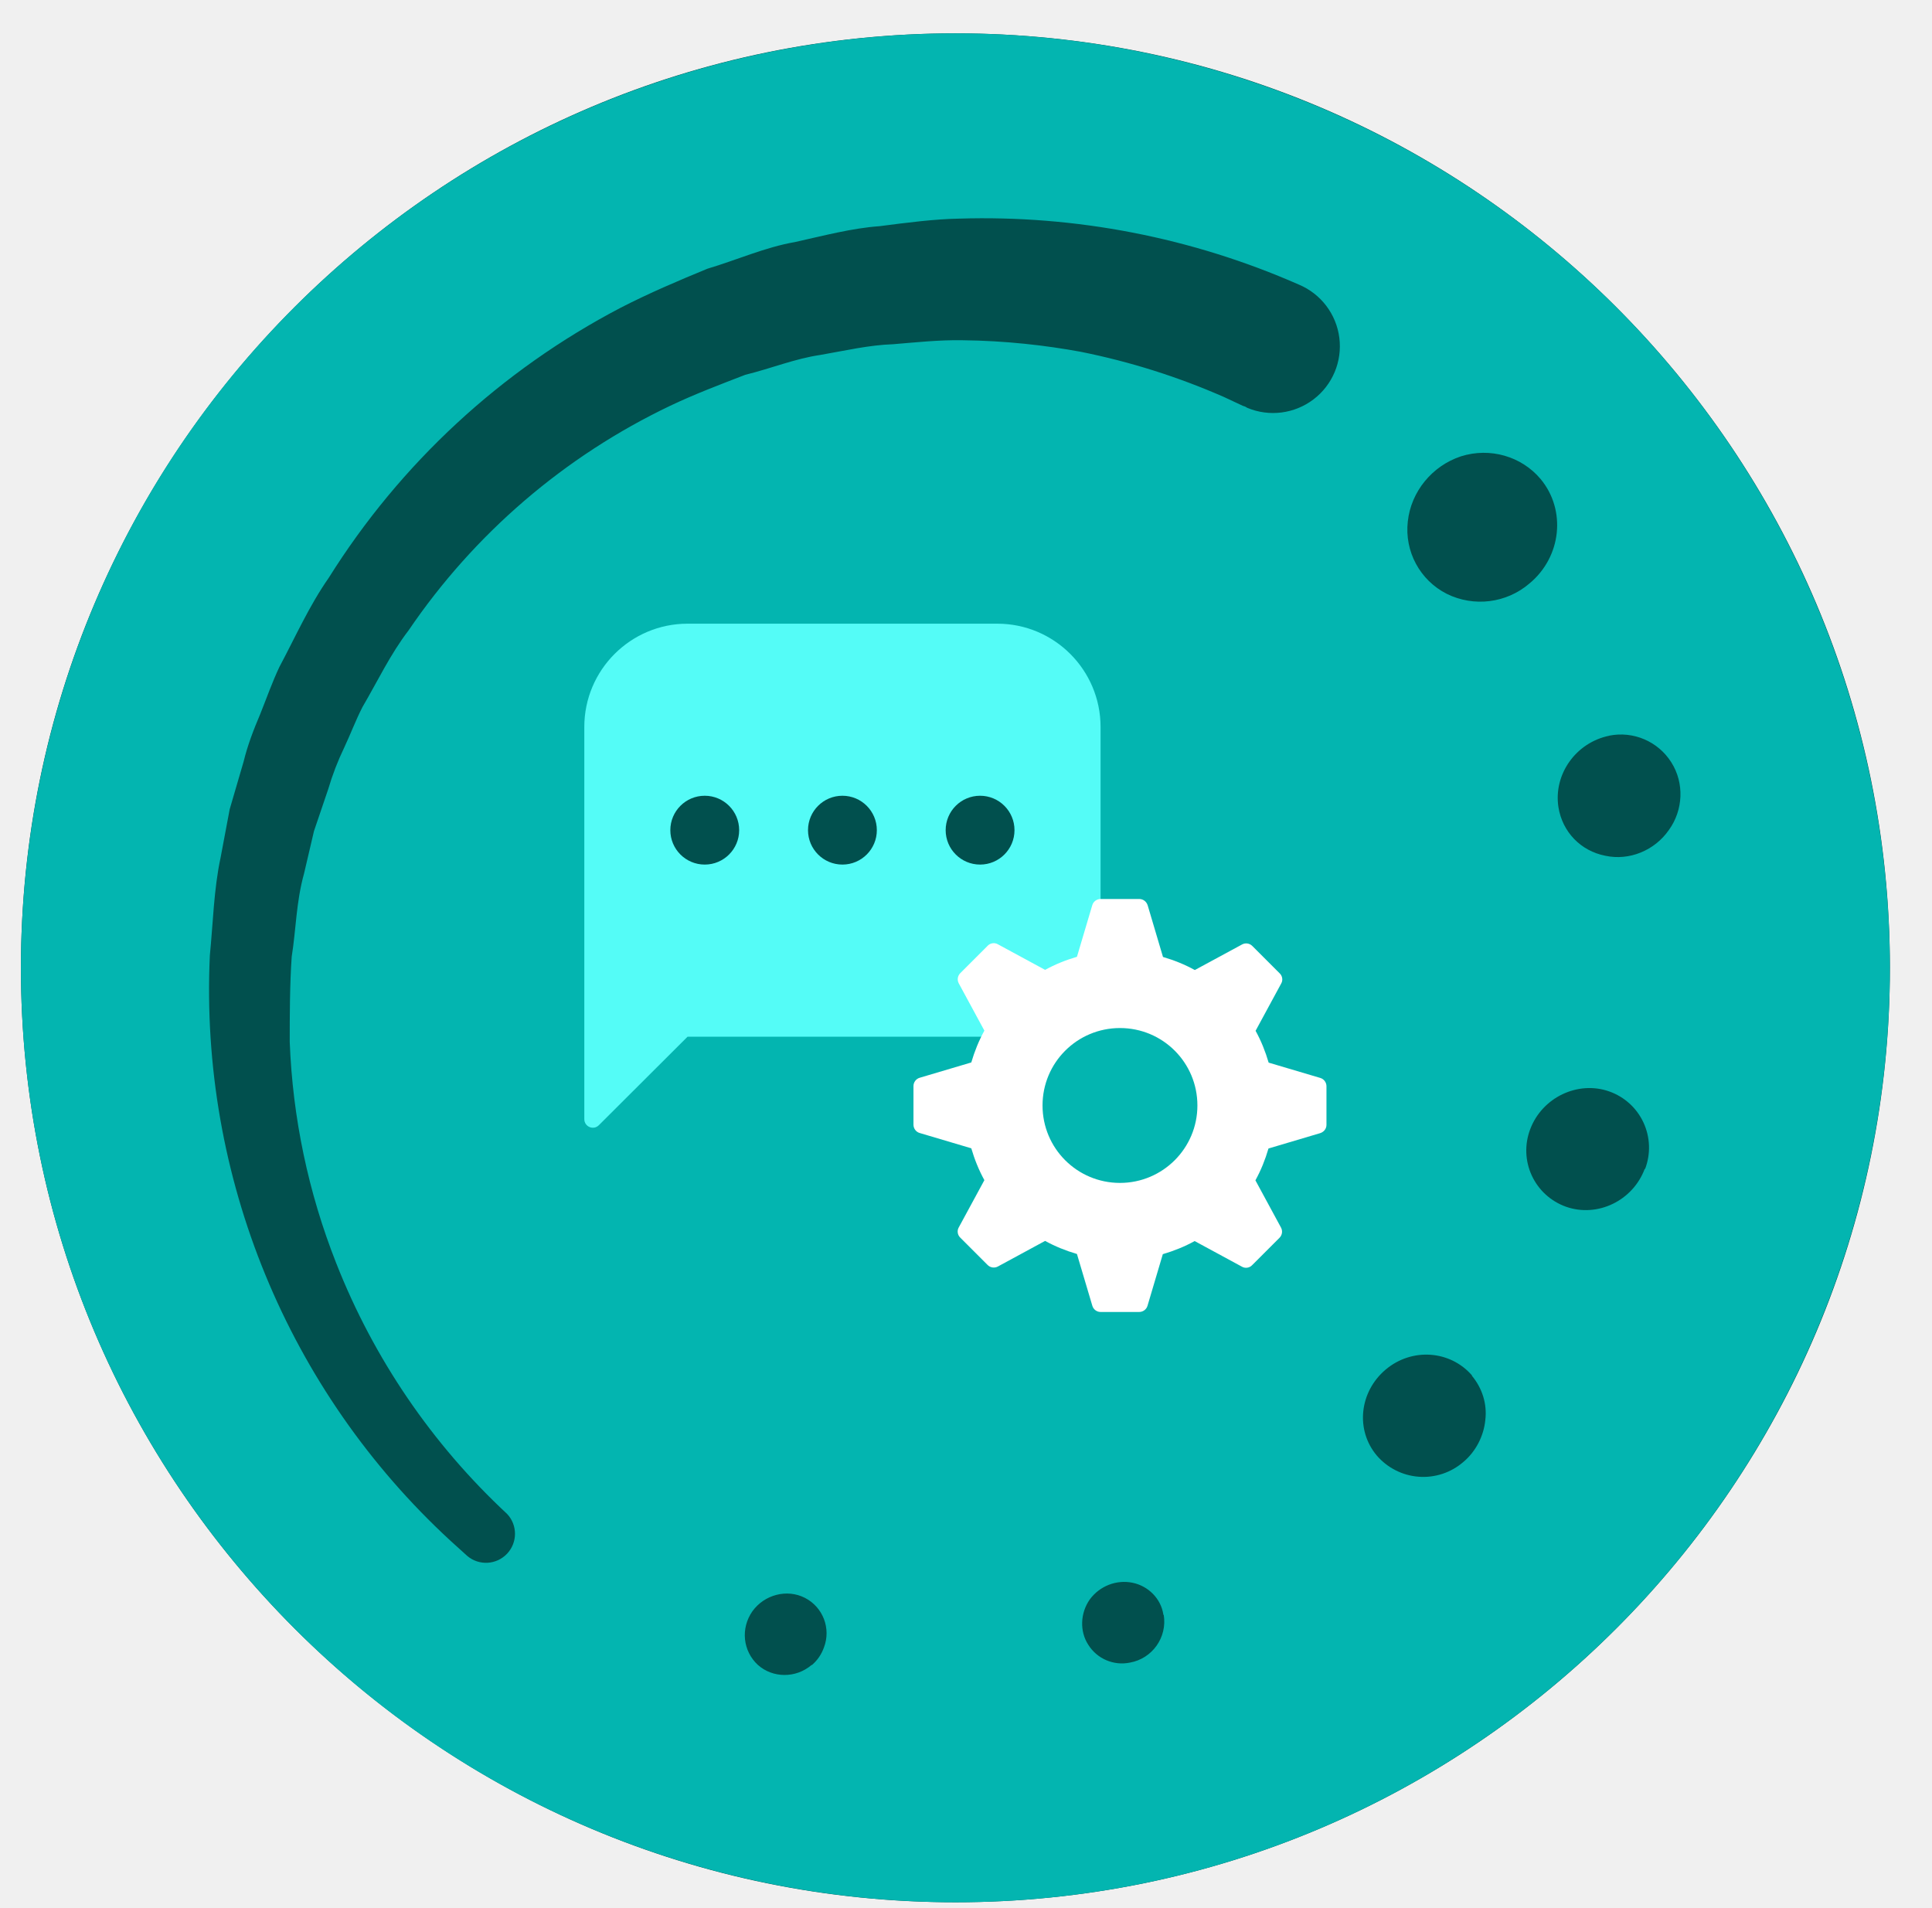
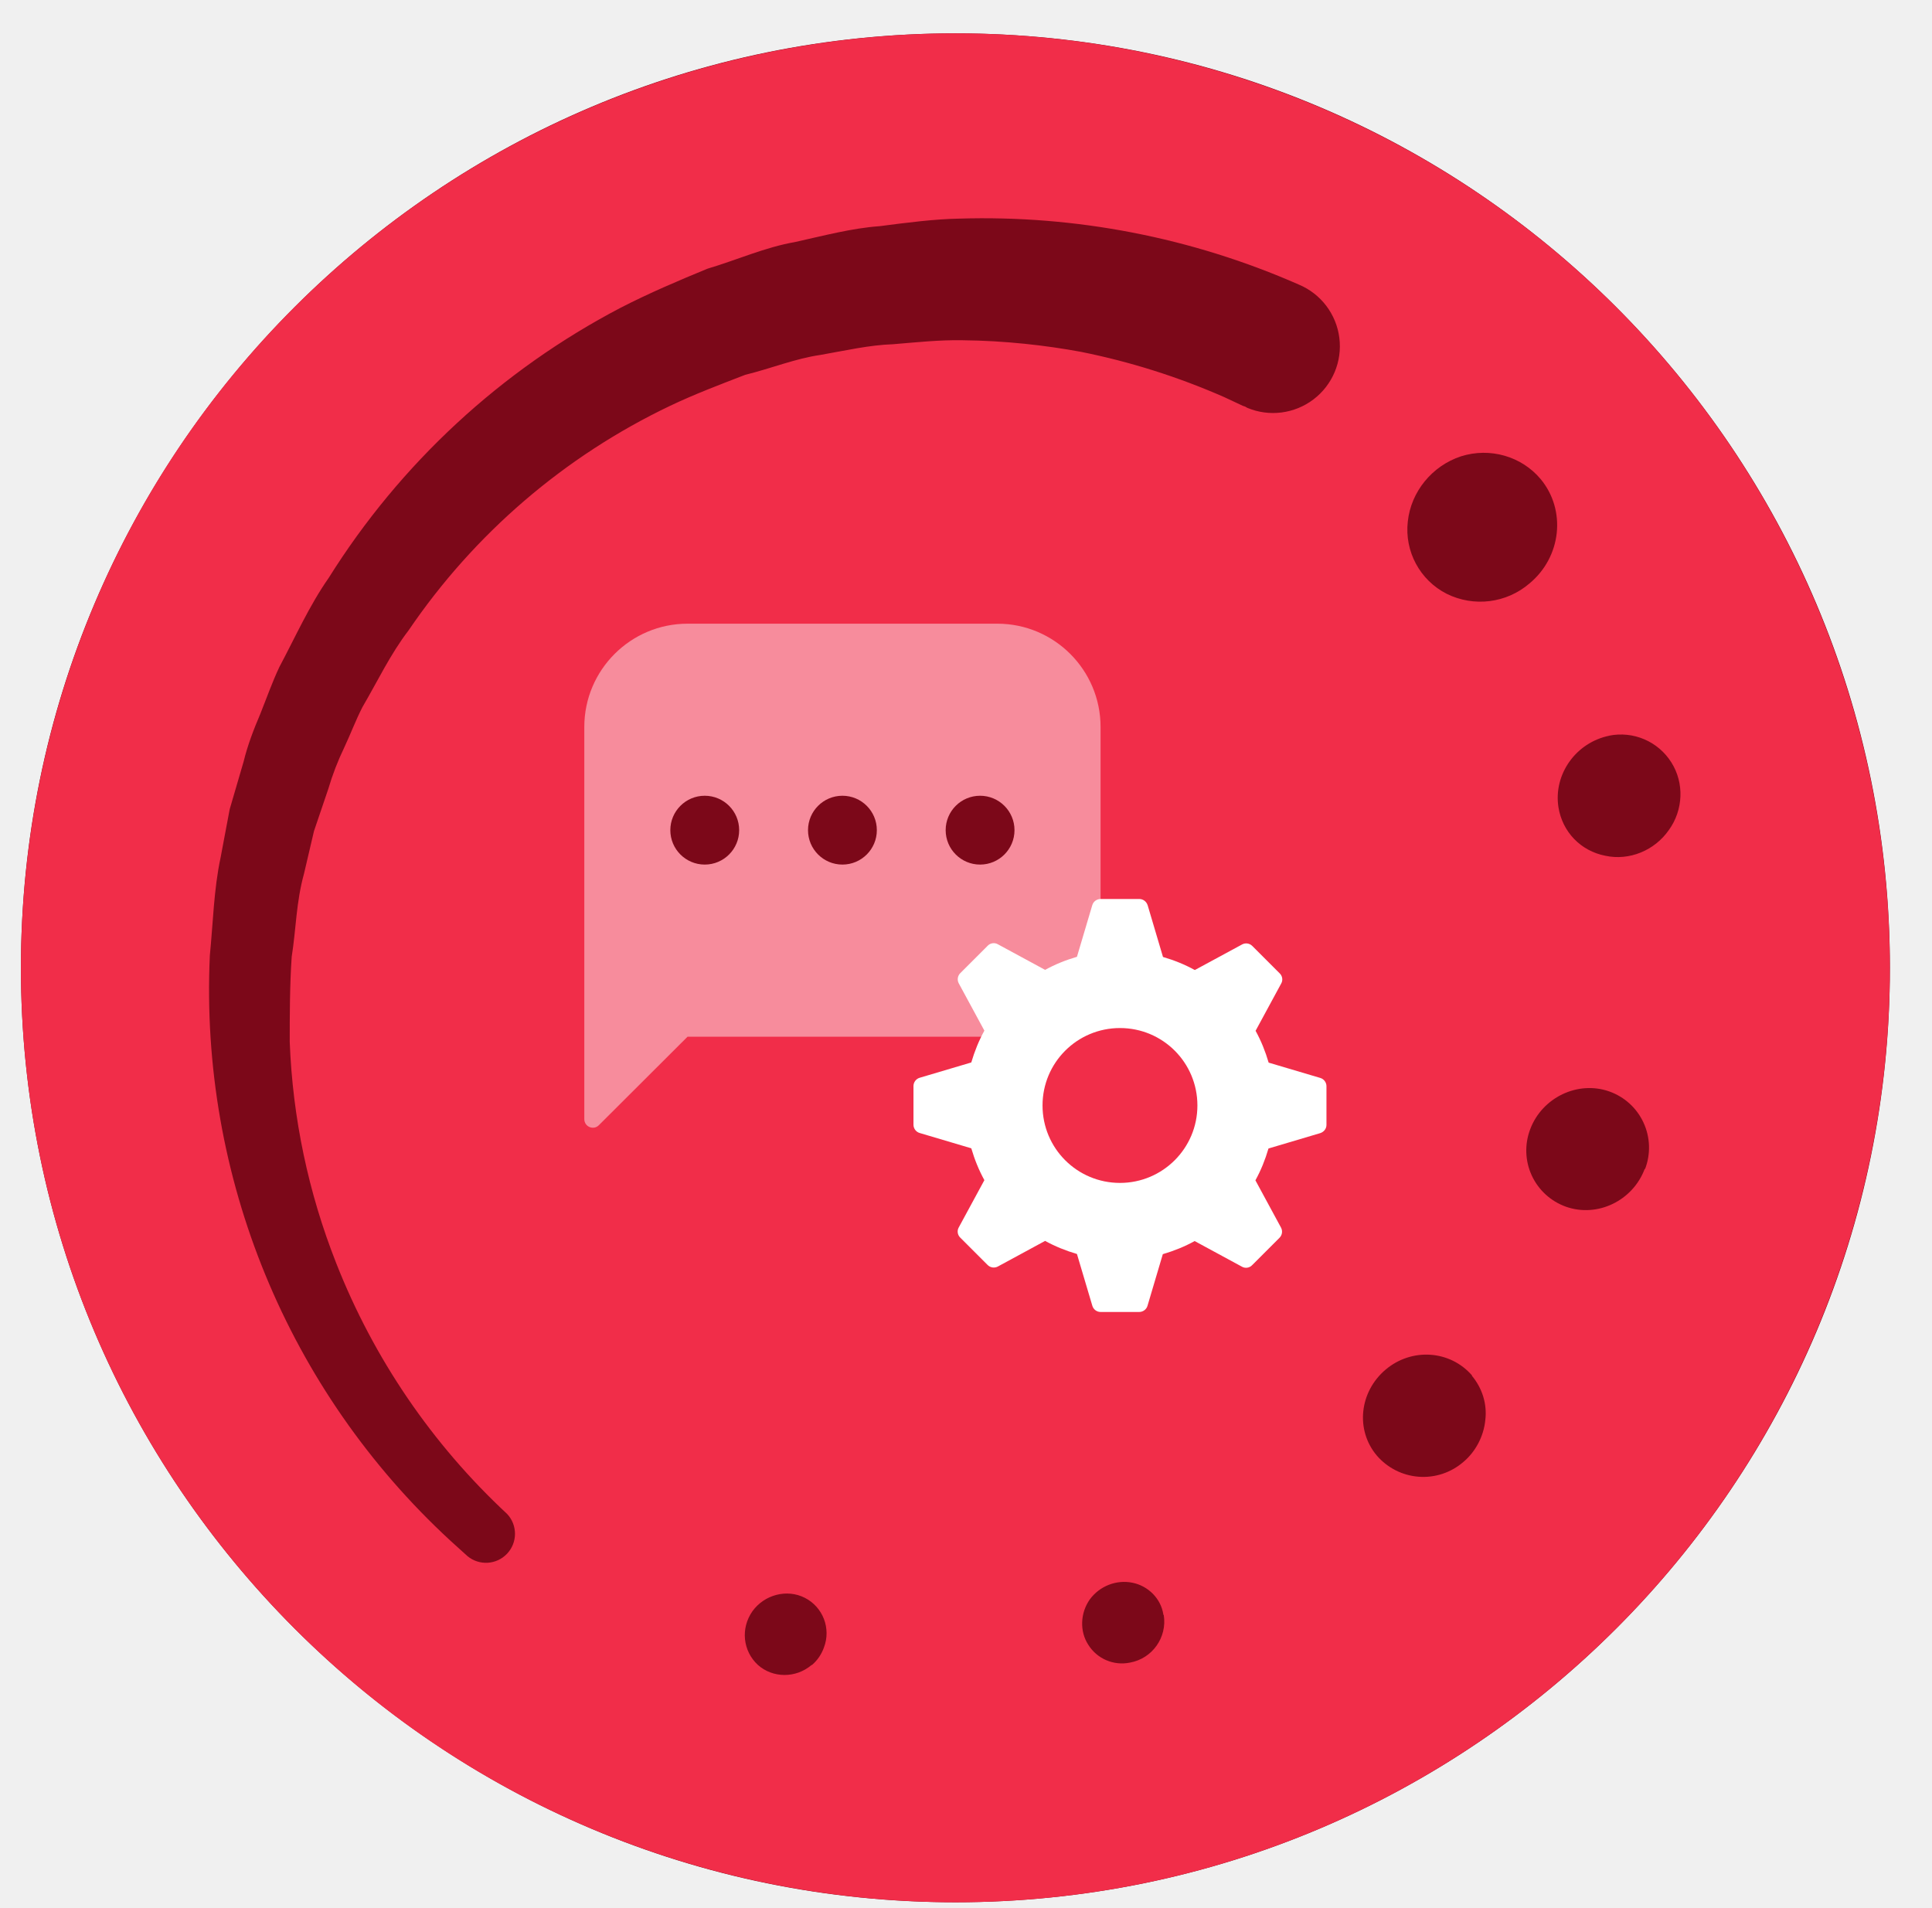
<svg xmlns="http://www.w3.org/2000/svg" width="80" height="79" viewBox="0 0 80 79" fill="none">
  <g clip-path="url(#clip0)">
-     <circle cx="39.562" cy="40.076" r="38.695" fill="#01504E" />
-     <path d="M64.153 69.949C74.892 61.108 80.059 47.184 77.687 33.478C75.316 19.772 65.769 8.394 52.684 3.676C39.599 -1.042 24.988 1.627 14.416 10.666C-1.72 24.462 -3.727 48.682 9.918 64.946C23.563 81.209 47.763 83.442 64.153 69.949ZM60.944 56.963C61.372 57.474 61.586 58.132 61.503 58.807C61.438 59.465 61.108 60.107 60.598 60.535C60.089 60.978 59.423 61.2 58.749 61.15C58.076 61.101 57.45 60.784 57.01 60.272C56.121 59.218 56.286 57.638 57.372 56.717C58.459 55.795 60.055 55.91 60.96 56.963H60.944ZM63.33 24.162C62.378 24.978 61.031 25.146 59.907 24.59C58.796 24.027 58.153 22.832 58.294 21.594C58.426 20.36 59.298 19.29 60.499 18.895C61.701 18.517 63.001 18.895 63.791 19.833C64.861 21.117 64.663 23.059 63.33 24.162ZM68.103 48.405C67.609 49.722 66.145 50.429 64.844 49.969C64.217 49.746 63.706 49.28 63.427 48.676C63.148 48.072 63.125 47.381 63.363 46.759C63.857 45.443 65.338 44.735 66.638 45.196C67.266 45.418 67.777 45.884 68.055 46.488C68.334 47.092 68.357 47.783 68.12 48.405H68.103ZM66.622 30.465C67.629 30.259 68.658 30.698 69.206 31.568C69.749 32.424 69.7 33.543 69.107 34.366C68.515 35.222 67.461 35.65 66.474 35.436C65.453 35.238 64.696 34.448 64.532 33.428C64.318 32.062 65.256 30.745 66.638 30.465H66.622ZM33.606 68.945C32.948 69.505 31.994 69.488 31.385 68.945C30.759 68.369 30.66 67.431 31.154 66.723C31.648 66.032 32.586 65.785 33.327 66.164C34.078 66.546 34.419 67.434 34.117 68.221C34.018 68.501 33.848 68.751 33.623 68.945H33.606ZM48.188 66.871C48.338 67.801 47.716 68.679 46.79 68.846C46.115 68.985 45.426 68.69 45.062 68.106C44.699 67.546 44.732 66.789 45.127 66.229C45.539 65.67 46.23 65.406 46.888 65.538C47.547 65.67 48.073 66.197 48.172 66.855V66.871H48.188ZM19.354 64.435L18.646 63.794C11.913 57.584 8.269 48.716 8.689 39.567C8.82 38.25 8.853 36.818 9.133 35.518L9.511 33.51L10.088 31.535C10.252 30.86 10.499 30.218 10.779 29.56C11.042 28.902 11.273 28.244 11.569 27.618C12.227 26.384 12.803 25.084 13.61 23.931C16.576 19.192 20.752 15.329 25.706 12.74C26.892 12.131 28.093 11.621 29.294 11.127C30.512 10.765 31.681 10.238 32.915 10.024C34.1 9.761 35.269 9.448 36.421 9.366C37.556 9.218 38.709 9.07 39.712 9.053C44.548 8.903 49.356 9.837 53.784 11.785C54.696 12.167 55.334 13.007 55.459 13.987C55.584 14.968 55.176 15.94 54.389 16.538C53.602 17.136 52.556 17.27 51.645 16.887L51.562 16.838L51.464 16.805L50.69 16.443C48.783 15.605 46.791 14.976 44.749 14.567C43.317 14.303 41.622 14.106 39.844 14.089C38.873 14.073 37.984 14.172 36.98 14.254C35.993 14.287 35.005 14.517 33.968 14.698C32.932 14.847 31.928 15.258 30.858 15.521C29.837 15.916 28.784 16.311 27.747 16.805C23.377 18.89 19.64 22.099 16.918 26.104C16.161 27.091 15.634 28.211 15.008 29.28C14.729 29.824 14.515 30.4 14.252 30.959C13.986 31.511 13.766 32.084 13.593 32.671L13.001 34.415L12.589 36.176C12.26 37.361 12.26 38.481 12.079 39.616C11.997 40.768 11.997 42.151 11.997 43.138C12.116 46.281 12.767 49.381 13.922 52.306C15.474 56.253 17.893 59.802 20.999 62.691C21.434 63.154 21.433 63.875 20.997 64.337C20.561 64.799 19.841 64.842 19.354 64.435Z" fill="#03B5B0" />
-     <path d="M41.297 25.826H28.471C26.112 25.826 24.195 27.743 24.195 30.102V46.341C24.195 46.661 24.58 46.818 24.801 46.59L28.471 42.928H41.297C43.655 42.928 45.572 41.011 45.572 38.652V30.102C45.572 27.743 43.655 25.826 41.297 25.826Z" fill="#54FCF7" />
-     <path d="M40.583 35.801C41.37 35.801 42.008 35.163 42.008 34.376C42.008 33.589 41.37 32.951 40.583 32.951C39.796 32.951 39.158 33.589 39.158 34.376C39.158 35.163 39.796 35.801 40.583 35.801Z" fill="#01504E" />
-     <path d="M34.883 35.801C35.67 35.801 36.308 35.163 36.308 34.376C36.308 33.589 35.67 32.951 34.883 32.951C34.096 32.951 33.458 33.589 33.458 34.376C33.458 35.163 34.096 35.801 34.883 35.801Z" fill="#01504E" />
-     <path d="M29.182 35.801C29.969 35.801 30.607 35.163 30.607 34.376C30.607 33.589 29.969 32.951 29.182 32.951C28.395 32.951 27.757 33.589 27.757 34.376C27.757 35.163 28.395 35.801 29.182 35.801Z" fill="#01504E" />
+     <circle cx="39.562" cy="40.076" r="38.695" fill="#7C0819" />
+     <path d="M64.153 69.949C74.892 61.108 80.059 47.184 77.687 33.478C75.316 19.772 65.769 8.394 52.684 3.676C39.599 -1.042 24.988 1.627 14.416 10.666C-1.72 24.462 -3.727 48.682 9.918 64.946C23.563 81.209 47.763 83.442 64.153 69.949ZM60.944 56.963C61.372 57.474 61.586 58.132 61.503 58.807C61.438 59.465 61.108 60.107 60.598 60.535C60.089 60.978 59.423 61.2 58.749 61.15C58.076 61.101 57.45 60.784 57.01 60.272C56.121 59.218 56.286 57.638 57.372 56.717C58.459 55.795 60.055 55.91 60.96 56.963H60.944ZM63.33 24.162C62.378 24.978 61.031 25.146 59.907 24.59C58.796 24.027 58.153 22.832 58.294 21.594C58.426 20.36 59.298 19.29 60.499 18.895C61.701 18.517 63.001 18.895 63.791 19.833C64.861 21.117 64.663 23.059 63.33 24.162ZM68.103 48.405C67.609 49.722 66.145 50.429 64.844 49.969C64.217 49.746 63.706 49.28 63.427 48.676C63.148 48.072 63.125 47.381 63.363 46.759C63.857 45.443 65.338 44.735 66.638 45.196C67.266 45.418 67.777 45.884 68.055 46.488C68.334 47.092 68.357 47.783 68.12 48.405H68.103ZM66.622 30.465C67.629 30.259 68.658 30.698 69.206 31.568C69.749 32.424 69.7 33.543 69.107 34.366C68.515 35.222 67.461 35.65 66.474 35.436C65.453 35.238 64.696 34.448 64.532 33.428C64.318 32.062 65.256 30.745 66.638 30.465H66.622ZM33.606 68.945C32.948 69.505 31.994 69.488 31.385 68.945C30.759 68.369 30.66 67.431 31.154 66.723C31.648 66.032 32.586 65.785 33.327 66.164C34.078 66.546 34.419 67.434 34.117 68.221C34.018 68.501 33.848 68.751 33.623 68.945H33.606ZM48.188 66.871C48.338 67.801 47.716 68.679 46.79 68.846C46.115 68.985 45.426 68.69 45.062 68.106C44.699 67.546 44.732 66.789 45.127 66.229C45.539 65.67 46.23 65.406 46.888 65.538C47.547 65.67 48.073 66.197 48.172 66.855V66.871H48.188ZM19.354 64.435L18.646 63.794C11.913 57.584 8.269 48.716 8.689 39.567C8.82 38.25 8.853 36.818 9.133 35.518L9.511 33.51L10.088 31.535C10.252 30.86 10.499 30.218 10.779 29.56C11.042 28.902 11.273 28.244 11.569 27.618C12.227 26.384 12.803 25.084 13.61 23.931C16.576 19.192 20.752 15.329 25.706 12.74C26.892 12.131 28.093 11.621 29.294 11.127C30.512 10.765 31.681 10.238 32.915 10.024C34.1 9.761 35.269 9.448 36.421 9.366C37.556 9.218 38.709 9.07 39.712 9.053C44.548 8.903 49.356 9.837 53.784 11.785C54.696 12.167 55.334 13.007 55.459 13.987C55.584 14.968 55.176 15.94 54.389 16.538C53.602 17.136 52.556 17.27 51.645 16.887L51.562 16.838L51.464 16.805L50.69 16.443C48.783 15.605 46.791 14.976 44.749 14.567C43.317 14.303 41.622 14.106 39.844 14.089C38.873 14.073 37.984 14.172 36.98 14.254C35.993 14.287 35.005 14.517 33.968 14.698C32.932 14.847 31.928 15.258 30.858 15.521C29.837 15.916 28.784 16.311 27.747 16.805C23.377 18.89 19.64 22.099 16.918 26.104C16.161 27.091 15.634 28.211 15.008 29.28C14.729 29.824 14.515 30.4 14.252 30.959C13.986 31.511 13.766 32.084 13.593 32.671L13.001 34.415L12.589 36.176C12.26 37.361 12.26 38.481 12.079 39.616C11.997 40.768 11.997 42.151 11.997 43.138C12.116 46.281 12.767 49.381 13.922 52.306C15.474 56.253 17.893 59.802 20.999 62.691C21.434 63.154 21.433 63.875 20.997 64.337C20.561 64.799 19.841 64.842 19.354 64.435Z" fill="#F12D49" />
+     <path d="M41.297 25.826H28.471C26.112 25.826 24.195 27.743 24.195 30.102V46.341C24.195 46.661 24.58 46.818 24.801 46.59L28.471 42.928H41.297C43.655 42.928 45.572 41.011 45.572 38.652V30.102C45.572 27.743 43.655 25.826 41.297 25.826Z" fill="#F78C9C" />
+     <path d="M40.583 35.801C41.37 35.801 42.008 35.163 42.008 34.376C42.008 33.589 41.37 32.951 40.583 32.951C39.796 32.951 39.158 33.589 39.158 34.376C39.158 35.163 39.796 35.801 40.583 35.801Z" fill="#7C0819" />
+     <path d="M34.883 35.801C35.67 35.801 36.308 35.163 36.308 34.376C36.308 33.589 35.67 32.951 34.883 32.951C34.096 32.951 33.458 33.589 33.458 34.376C33.458 35.163 34.096 35.801 34.883 35.801Z" fill="#7C0819" />
+     <path d="M29.182 35.801C29.969 35.801 30.607 35.163 30.607 34.376C30.607 33.589 29.969 32.951 29.182 32.951C28.395 32.951 27.757 33.589 27.757 34.376C27.757 35.163 28.395 35.801 29.182 35.801Z" fill="#7C0819" />
    <path d="M54.926 46.581V44.978C54.926 44.821 54.82 44.679 54.67 44.636L52.532 44.002C52.397 43.539 52.219 43.097 51.991 42.684L53.053 40.724C53.131 40.589 53.102 40.411 52.988 40.304L51.855 39.171C51.741 39.057 51.57 39.035 51.435 39.107L49.475 40.168C49.062 39.94 48.62 39.762 48.157 39.627L47.523 37.489C47.473 37.333 47.338 37.226 47.174 37.226H45.571C45.414 37.226 45.271 37.333 45.229 37.482L44.594 39.62C44.131 39.755 43.69 39.933 43.276 40.161L41.317 39.1C41.181 39.021 41.003 39.05 40.896 39.164L39.763 40.297C39.649 40.411 39.628 40.582 39.699 40.717L40.761 42.677C40.533 43.09 40.355 43.532 40.219 43.995L38.082 44.629C37.932 44.672 37.825 44.814 37.825 44.971V46.574C37.825 46.731 37.932 46.874 38.082 46.916L40.219 47.55C40.355 48.014 40.533 48.455 40.761 48.869L39.699 50.828C39.621 50.964 39.649 51.142 39.763 51.249L40.896 52.382C41.01 52.496 41.181 52.517 41.317 52.446L43.276 51.384C43.69 51.612 44.131 51.79 44.594 51.926L45.229 54.063C45.271 54.22 45.414 54.327 45.571 54.327H47.174C47.331 54.327 47.473 54.22 47.516 54.07L48.15 51.933C48.613 51.797 49.055 51.619 49.468 51.391L51.428 52.453C51.563 52.531 51.741 52.503 51.848 52.389L52.981 51.256C53.095 51.142 53.117 50.971 53.045 50.835L51.984 48.876C52.212 48.463 52.39 48.021 52.525 47.558L54.663 46.923C54.82 46.874 54.926 46.738 54.926 46.581ZM46.376 48.983C44.602 48.983 43.169 47.55 43.169 45.776C43.169 44.002 44.602 42.57 46.376 42.57C48.15 42.57 49.582 44.002 49.582 45.776C49.582 47.55 48.143 48.983 46.376 48.983Z" fill="white" />
  </g>
  <defs>
    <clipPath id="clip0">
      <rect width="79" height="79" fill="white" transform="translate(0.625)" />
    </clipPath>
  </defs>
</svg>
